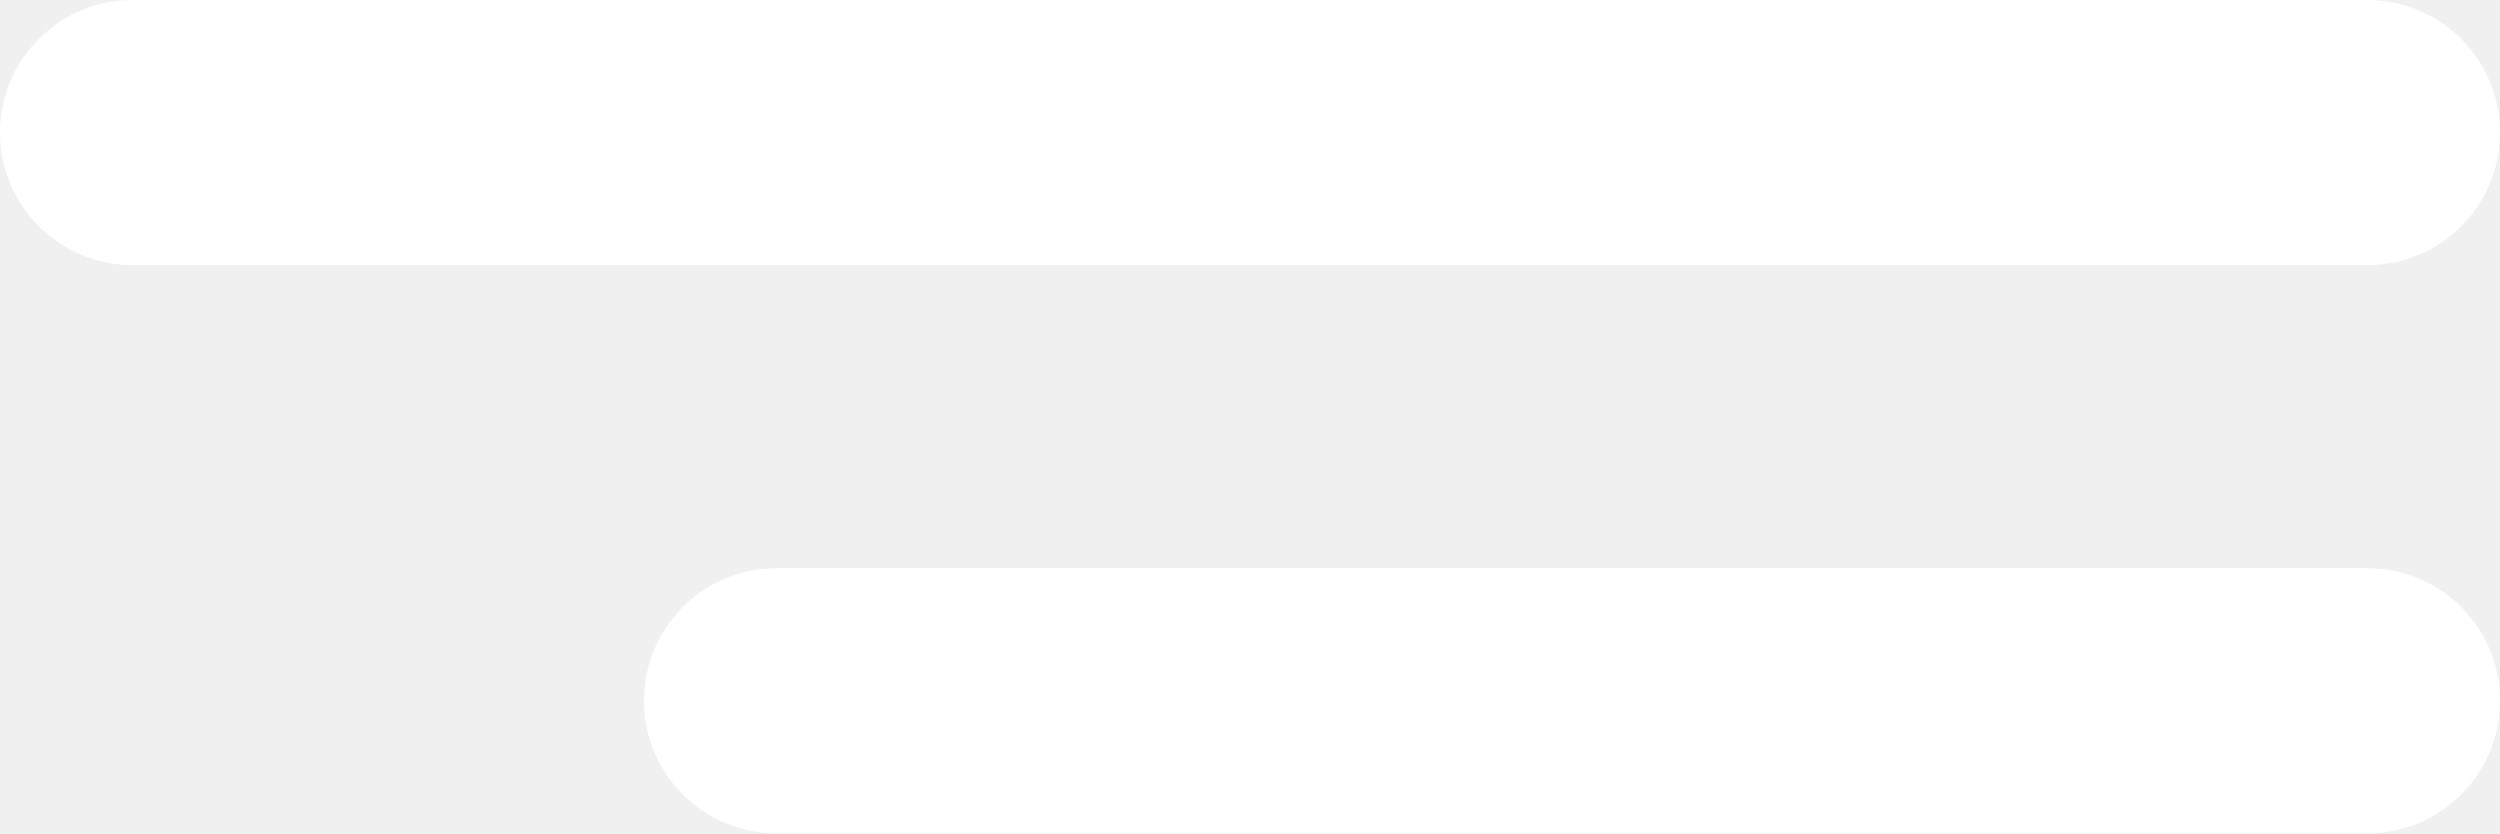
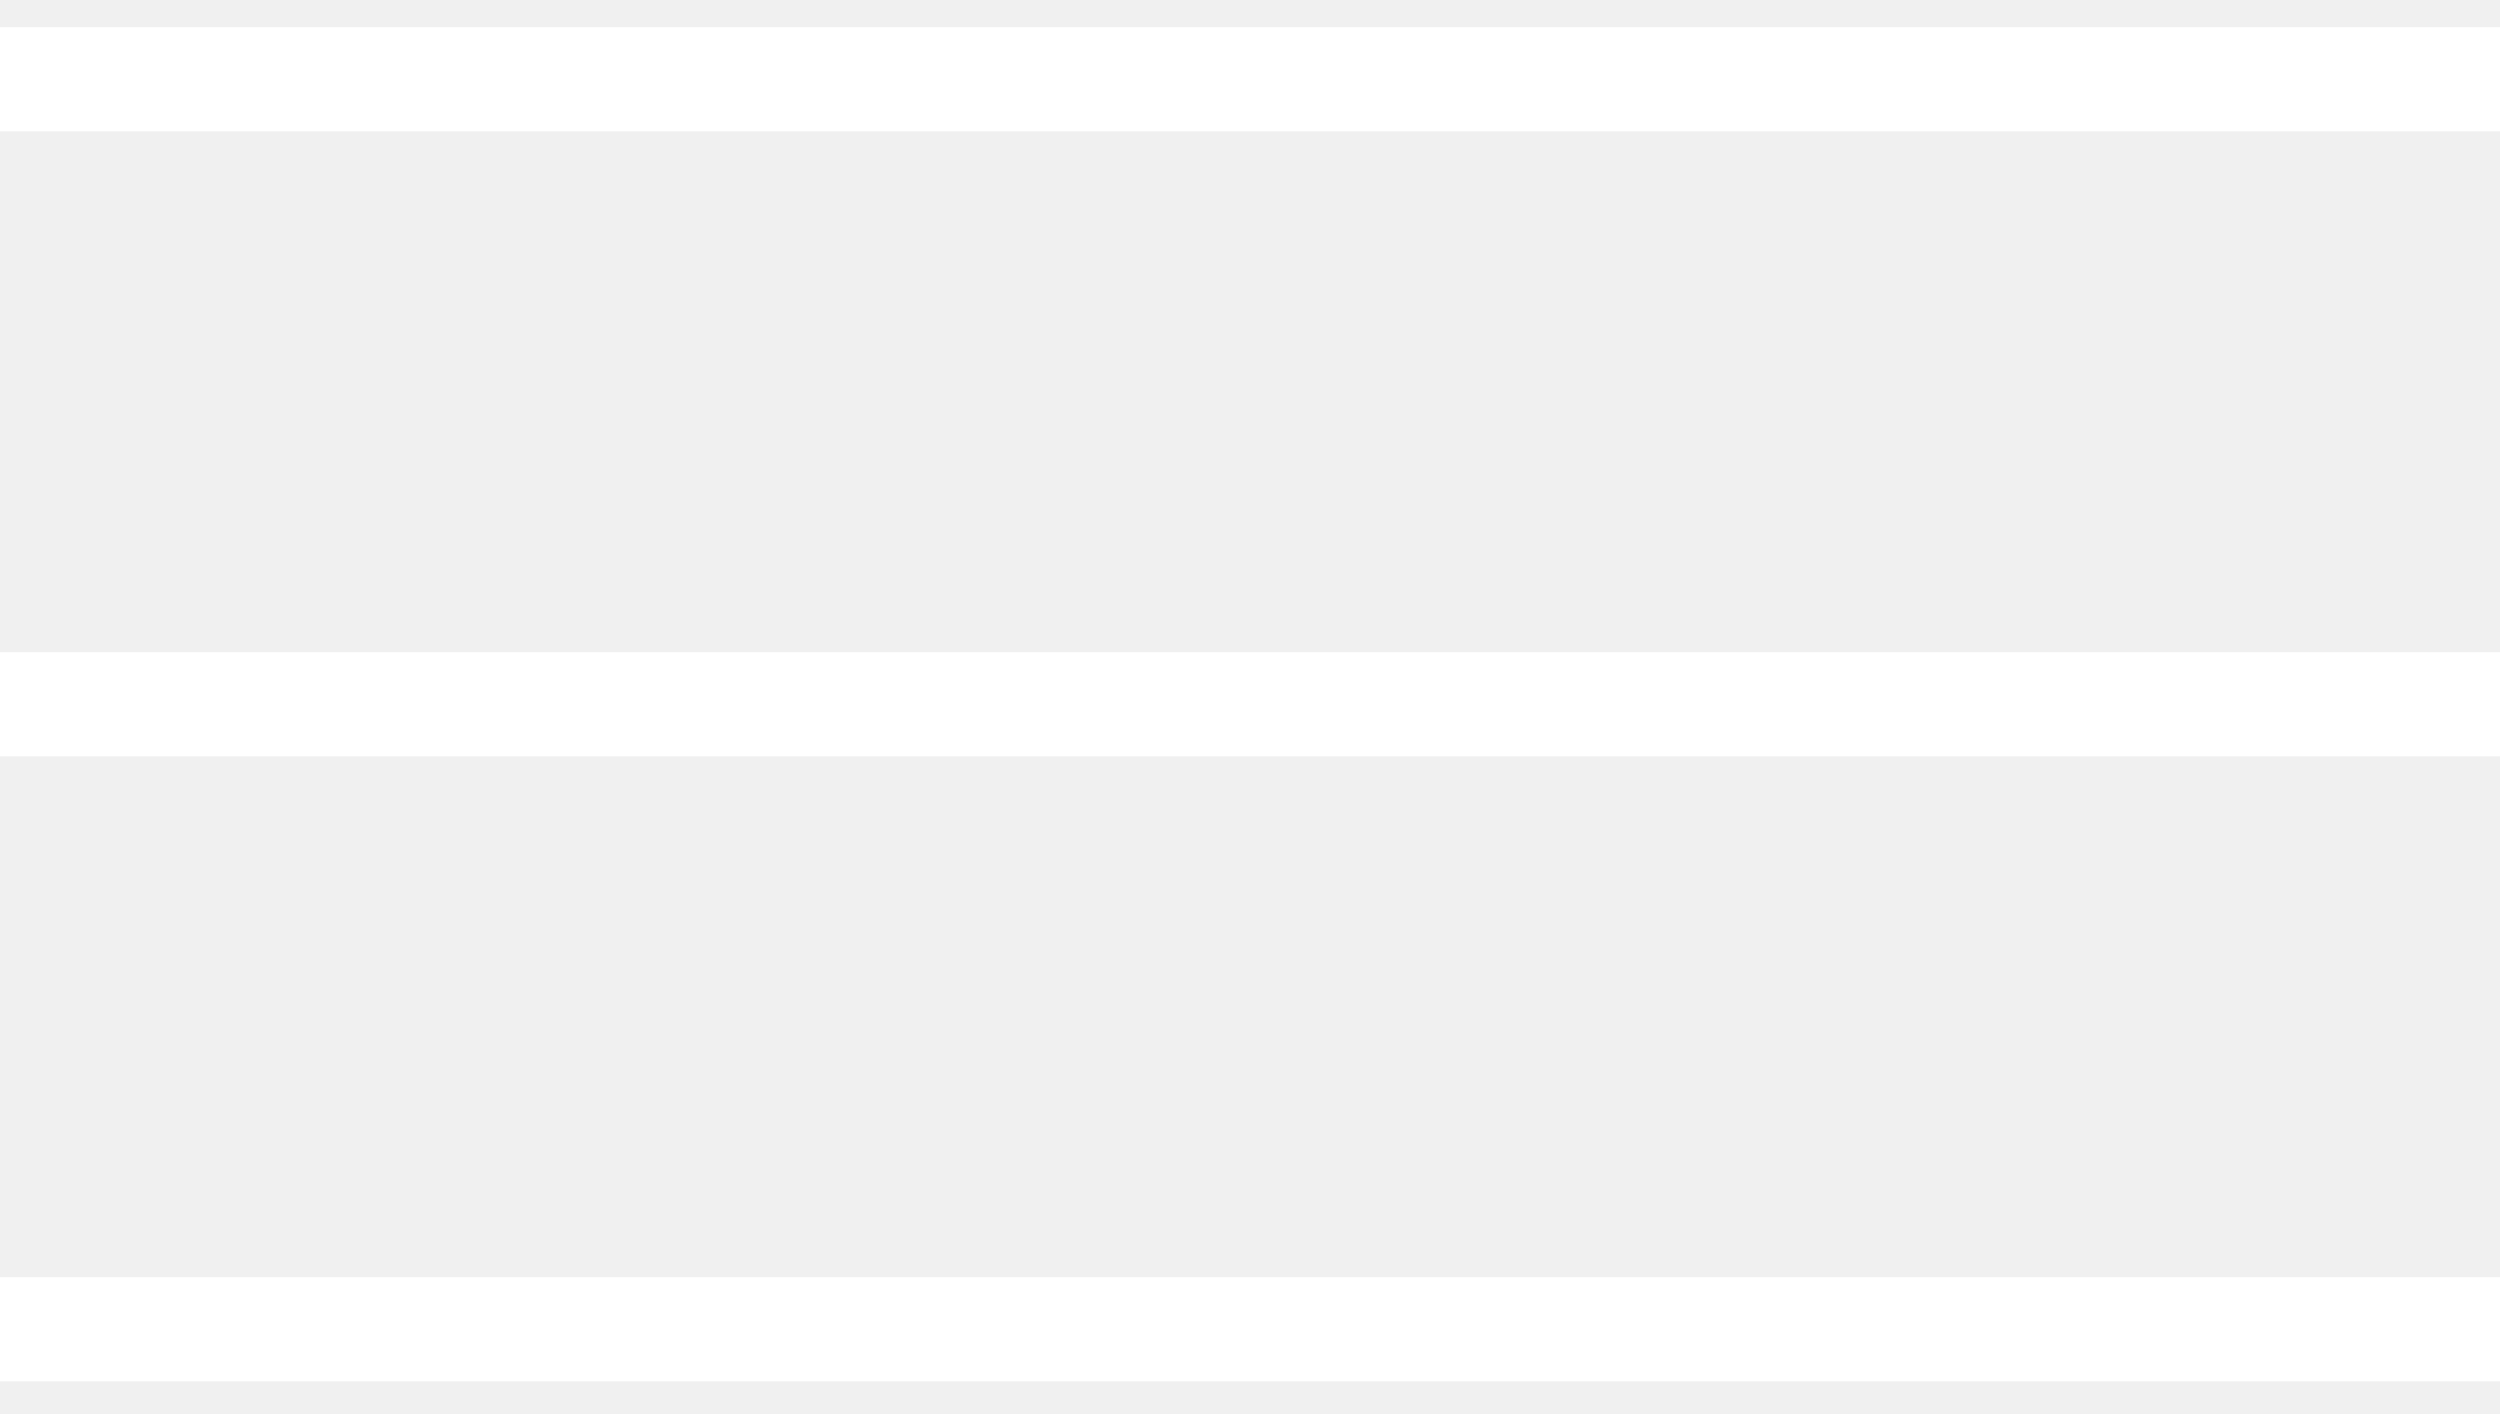
- <svg xmlns="http://www.w3.org/2000/svg" width="51" height="17" viewBox="0 0 51 17" fill="none">
-   <rect width="51" height="5.409" rx="2.705" fill="white" />
-   <rect x="13.137" y="11.591" width="37.864" height="5.409" rx="2.705" fill="white" />
+ <svg xmlns="http://www.w3.org/2000/svg" width="46" height="26" viewBox="0 0 46 26" fill="none">
+   <path fill-rule="evenodd" clip-rule="evenodd" d="M46 25.417H0V23.5H46V25.417ZM46 13.917H0V12H46V13.917ZM46 2.417H0V0.5H46V2.417Z" fill="white" />
</svg>
